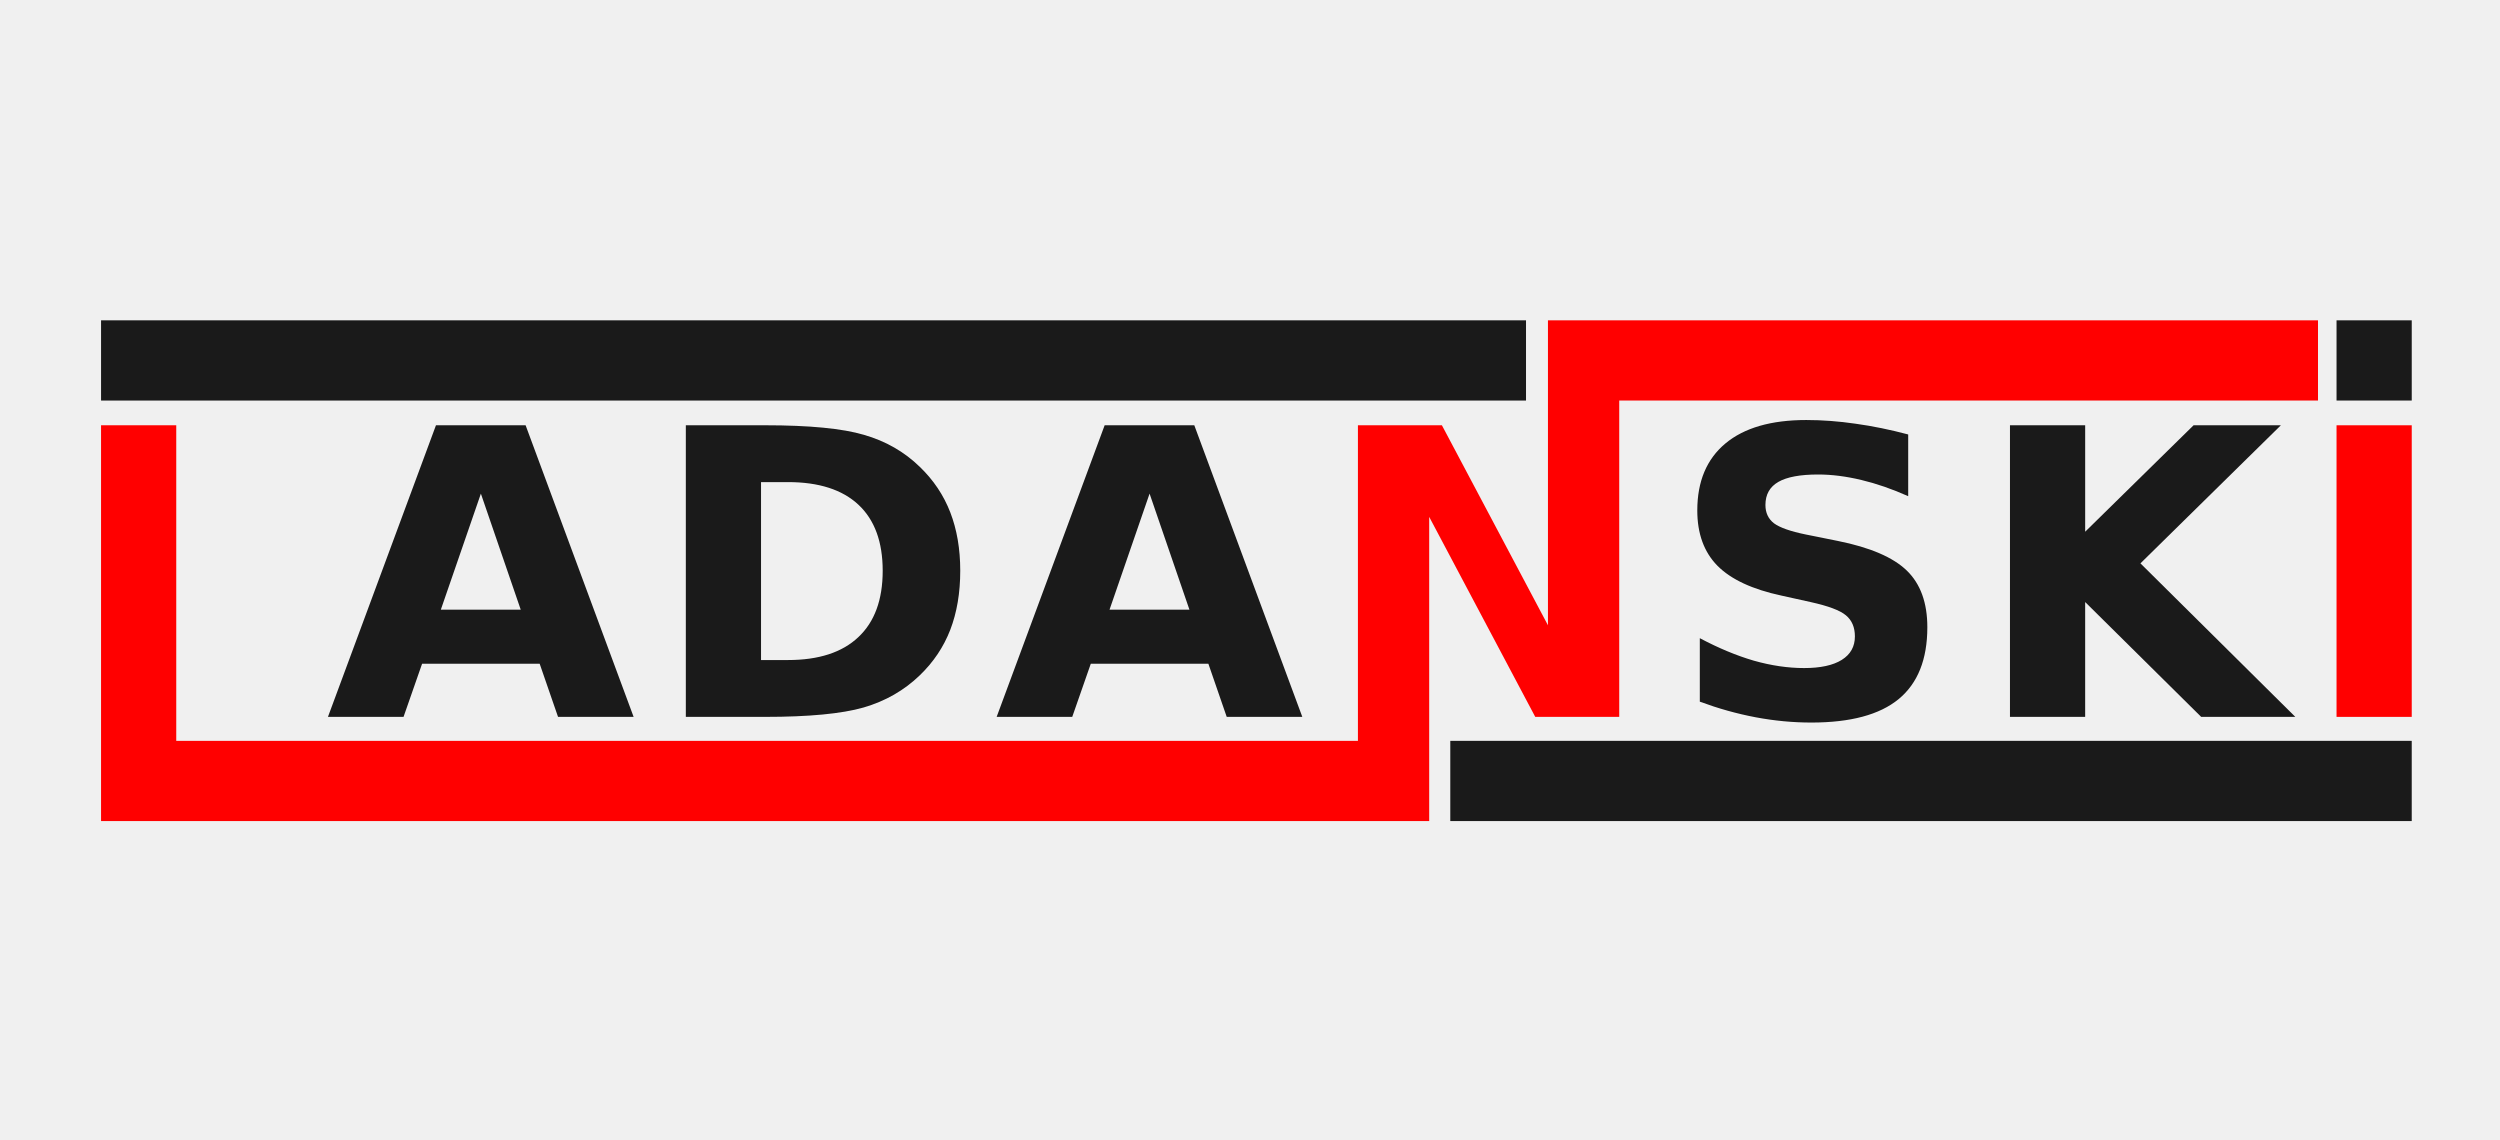
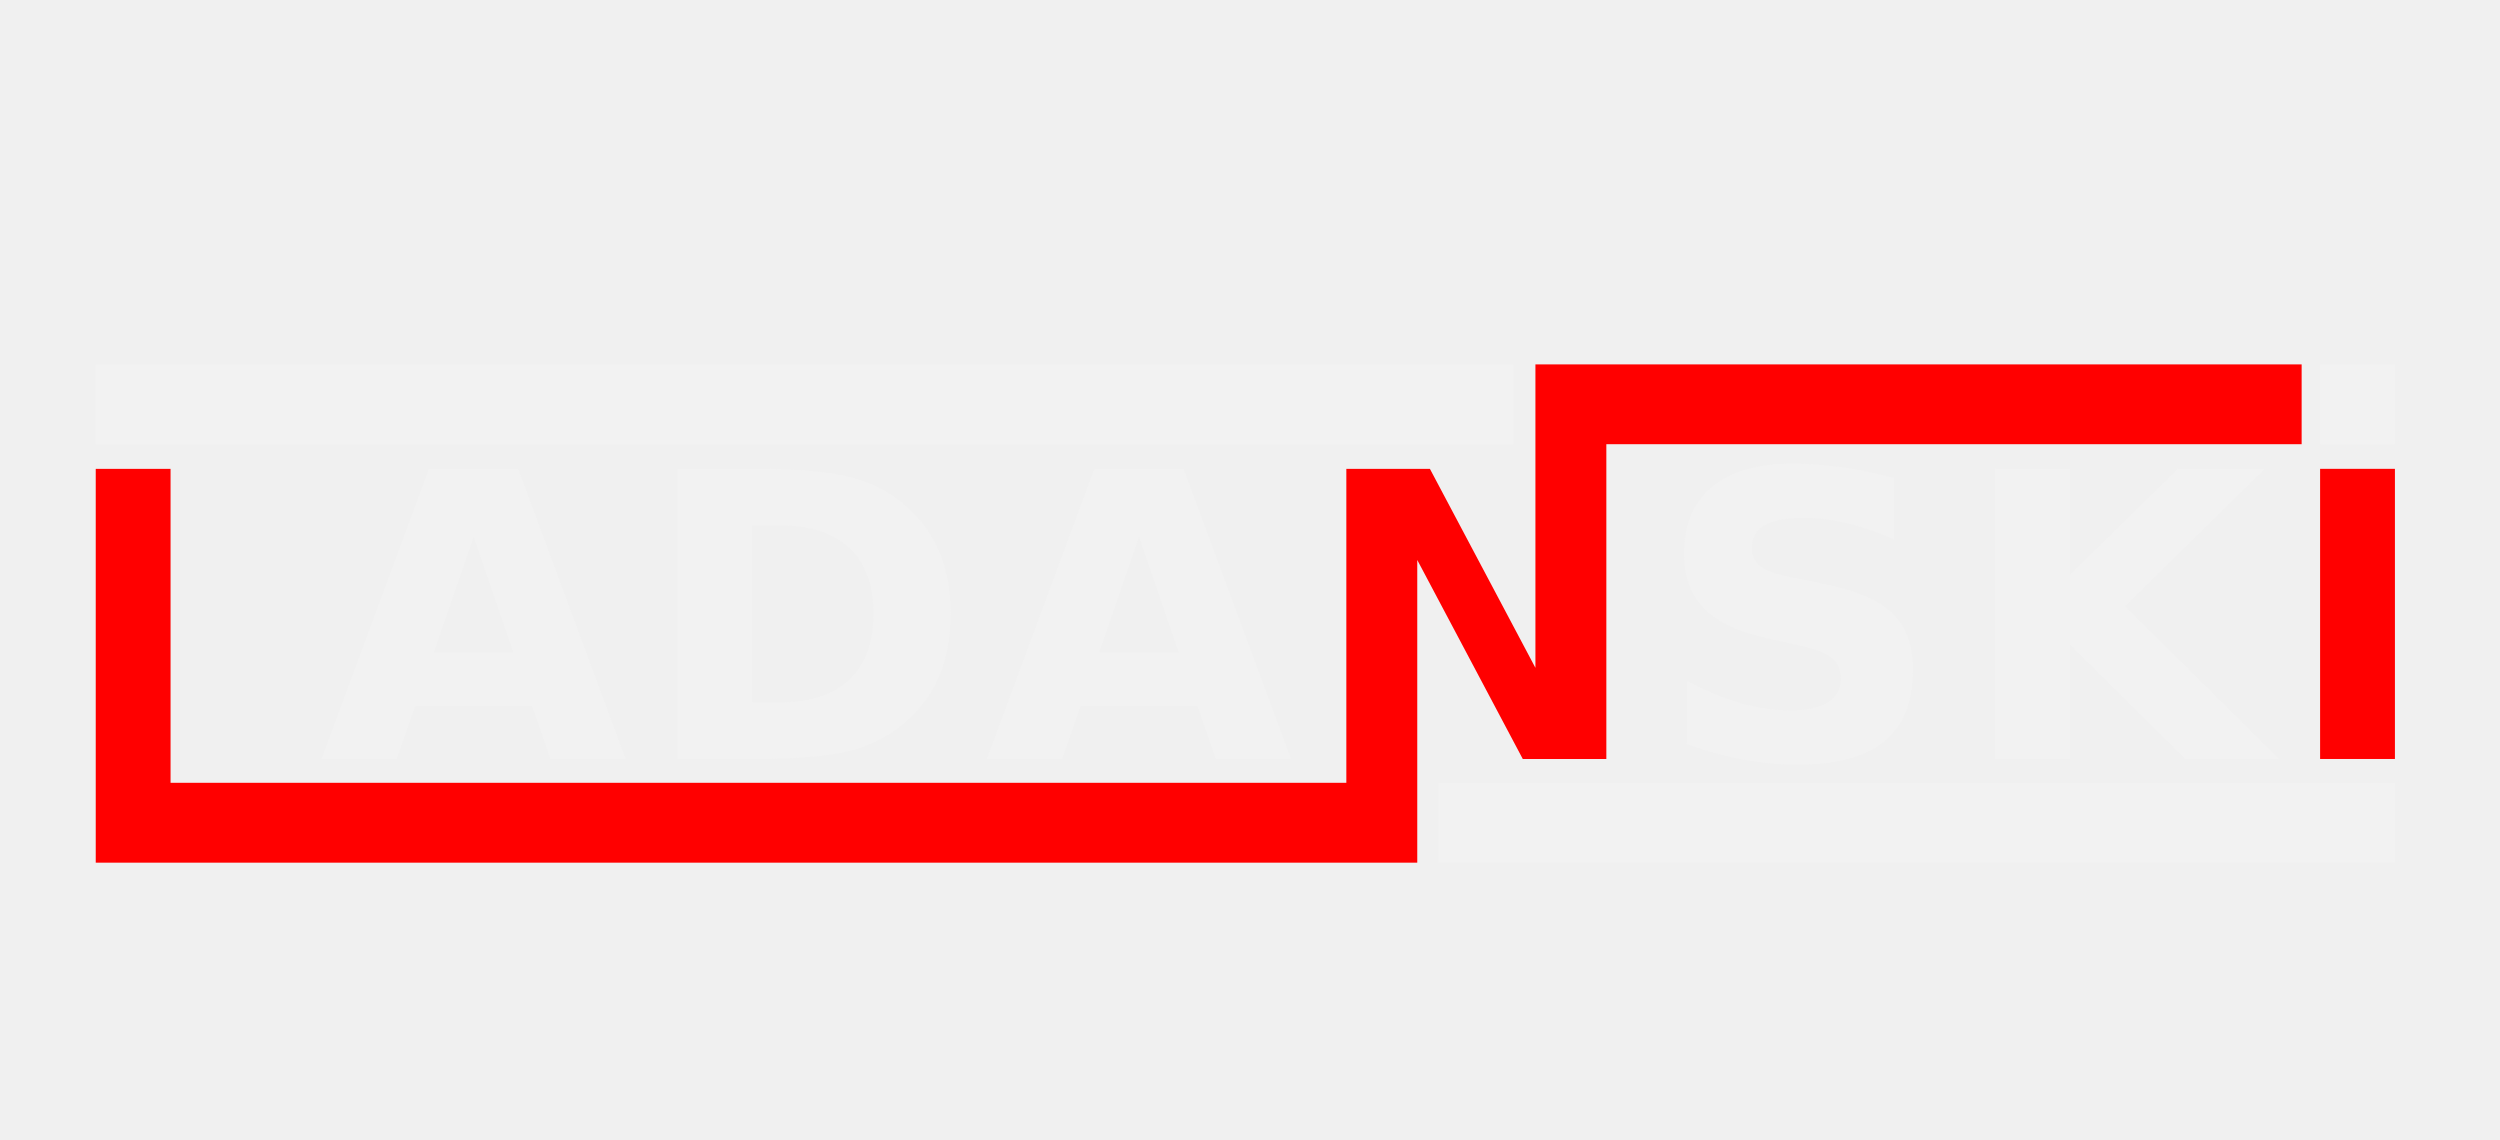
- <svg xmlns="http://www.w3.org/2000/svg" version="1.1" id="svg2" width="250" height="114" viewBox="0 0 250 114">
+ <svg xmlns="http://www.w3.org/2000/svg" version="1.1" id="svg2" width="125" height="57" viewBox="0 0 125 57">
  <defs id="defs6" />
-   <g id="layer1" style="display:inline" transform="translate(0,-11)" />
-   <g id="layer2" style="display:inline;opacity:1" transform="translate(0,-11)">
-     <path style="font-style:normal;font-weight:bold;font-size:40px;line-height:1.25;font-family:sans-serif;letter-spacing:0px;word-spacing:0px;fill:#ff0000;fill-opacity:1;stroke:none" d="m 154.795,43.033 v 6.494 1.527 22.473 l -10.605,-20 h -8.398 V 85.084 H 17.625 V 53.527 H 10.105 V 93.107 H 142.92 V 86.688 85.084 62.688 l 10.605,20 h 8.398 V 51.055 h 69.877 v -8.021 z" id="path52" />
-     <path id="path54" style="font-style:normal;font-weight:bold;font-size:40px;line-height:1.25;font-family:sans-serif;letter-spacing:0px;word-spacing:0px;fill:#1a1a1a;fill-opacity:1;stroke:none" d="M 53.967,77.375 H 42.209 L 40.354,82.688 H 32.795 L 43.596,53.528 h 8.965 L 63.362,82.688 h -7.559 z m -9.883,-5.41 h 7.988 L 48.088,60.364 Z" />
-     <path id="path56" style="font-style:normal;font-weight:bold;font-size:40px;line-height:1.25;font-family:sans-serif;letter-spacing:0px;word-spacing:0px;fill:#1a1a1a;fill-opacity:1;stroke:none" d="m 76.103,59.211 v 17.793 h 2.695 q 4.609,0 7.031,-2.285 2.441,-2.285 2.441,-6.641 0,-4.336 -2.422,-6.602 -2.422,-2.266 -7.051,-2.266 z m -7.52,-5.684 h 7.93 q 6.641,0 9.883,0.957 3.262,0.938 5.586,3.203 2.051,1.973 3.047,4.551 0.996,2.578 0.996,5.84 0,3.301 -0.996,5.898 -0.996,2.578 -3.047,4.551 -2.344,2.266 -5.625,3.223 -3.281,0.938 -9.844,0.938 h -7.93 z" />
-     <path id="path58" style="font-style:normal;font-weight:bold;font-size:40px;line-height:1.25;font-family:sans-serif;letter-spacing:0px;word-spacing:0px;fill:#1a1a1a;fill-opacity:1;stroke:none" d="m 120.837,77.375 h -11.758 l -1.855,5.313 H 99.665 L 110.465,53.528 h 8.965 l 10.801,29.16 h -7.559 z m -9.883,-5.41 h 7.988 l -3.984,-11.602 z" />
-     <path id="path62" style="font-style:normal;font-weight:bold;font-size:40px;line-height:1.25;font-family:sans-serif;letter-spacing:0px;word-spacing:0px;fill:#1a1a1a;fill-opacity:1;stroke:none" d="m 190.82,54.446 v 6.172 q -2.402,-1.074 -4.688,-1.621 -2.285,-0.547 -4.316,-0.547 -2.695,0 -3.984,0.742 -1.289,0.742 -1.289,2.305 0,1.172 0.859,1.836 0.879,0.645 3.164,1.113 l 3.203,0.645 q 4.863,0.977 6.914,2.969 2.051,1.992 2.051,5.664 0,4.824 -2.871,7.187 -2.852,2.344 -8.73,2.344 -2.773,0 -5.566,-0.527 -2.793,-0.527 -5.586,-1.562 v -6.348 q 2.793,1.484 5.391,2.246 2.617,0.742 5.039,0.742 2.461,0 3.77,-0.82 1.309,-0.82 1.309,-2.344 0,-1.367 -0.898,-2.109 -0.879,-0.742 -3.535,-1.328 l -2.91,-0.645 q -4.375,-0.938 -6.406,-2.988 -2.012,-2.051 -2.012,-5.527 0,-4.355 2.812,-6.699 2.812,-2.344 8.086,-2.344 2.402,0 4.941,0.371 2.539,0.352 5.254,1.074 z" />
-     <path id="path64" style="font-style:normal;font-weight:bold;font-size:40px;line-height:1.25;font-family:sans-serif;letter-spacing:0px;word-spacing:0px;fill:#1a1a1a;fill-opacity:1;stroke:none" d="m 200.997,53.528 h 7.52 v 10.645 l 10.84,-10.645 h 8.73 L 214.044,67.336 229.532,82.688 H 220.118 L 208.516,71.204 V 82.688 h -7.52 z" />
-     <path id="path66" style="font-style:normal;font-weight:bold;font-size:40px;line-height:1.25;font-family:sans-serif;letter-spacing:0px;word-spacing:0px;fill:#ff0000;fill-opacity:1;stroke:none" d="m 233.654,53.528 h 7.52 V 82.688 h -7.52 z" />
-     <path d="m 145.029,93.107 h 96.144 v -8.022 h -96.144 z" style="font-style:normal;font-weight:bold;font-size:40px;line-height:1.25;font-family:sans-serif;letter-spacing:0px;word-spacing:0px;fill:#1a1a1a;fill-opacity:1;stroke:none;stroke-width:1.945" id="path81" />
-     <path style="font-style:normal;font-weight:bold;font-size:40px;line-height:1.25;font-family:sans-serif;letter-spacing:0px;word-spacing:0px;fill:#1a1a1a;fill-opacity:1;stroke:none;stroke-width:1.84" d="m 233.654,43.033 v 8.021 h 7.52 v -8.021 z" id="path89" />
-     <path d="M 10.106,51.055 H 152.601 V 43.033 H 10.106 Z" style="font-style:normal;font-weight:bold;font-size:40px;line-height:1.25;font-family:sans-serif;letter-spacing:0px;word-spacing:0px;fill:#1a1a1a;fill-opacity:1;stroke:none;stroke-width:2.369" id="path91" />
-     <rect style="fill:#ffffff;fill-opacity:0;stroke:none" id="rect4535" width="250" height="8.621" x="-0.479" y="116.379" />
+   <g id="layer1" style="display:inline" transform="translate(0,-68)" />
+   <g id="layer2" style="display:inline;opacity:1" transform="translate(0,-68)">
+     <path style="font-style:normal;font-weight:bold;font-size:40px;line-height:1.25;font-family:sans-serif;letter-spacing:0px;word-spacing:0px;fill:#ff0000;fill-opacity:1;stroke:none;stroke-width:0.498" d="m 76.771,86.221 v 3.231 0.76 11.18 L 71.495,91.442 H 67.317 V 107.141 H 8.528 V 91.442 H 4.787 V 111.133 H 70.863 v -3.194 -0.798 -11.142 l 5.276,9.95 h 4.178 V 90.211 h 34.765 v -3.991 z" id="path52" />
+     <path id="path54" style="font-style:normal;font-weight:bold;font-size:40px;line-height:1.25;font-family:sans-serif;letter-spacing:0px;word-spacing:0px;fill:#f2f2f2;fill-opacity:1;stroke:none;stroke-width:0.498" d="m 26.609,103.306 h -5.85 l -0.923,2.643 h -3.76 l 5.373,-14.507 h 4.46 l 5.373,14.507 h -3.76 z m -4.917,-2.692 h 3.974 l -1.982,-5.772 z" />
+     <path id="path56" style="font-style:normal;font-weight:bold;font-size:40px;line-height:1.25;font-family:sans-serif;letter-spacing:0px;word-spacing:0px;fill:#f2f2f2;fill-opacity:1;stroke:none;stroke-width:0.498" d="m 37.621,94.269 v 8.852 h 1.341 q 2.293,0 3.498,-1.137 1.215,-1.137 1.215,-3.304 0,-2.157 -1.205,-3.284 -1.205,-1.127 -3.508,-1.127 z M 33.88,91.442 h 3.945 q 3.304,0 4.917,0.476 1.623,0.466 2.779,1.594 1.02,0.981 1.516,2.264 0.496,1.283 0.496,2.905 0,1.642 -0.496,2.935 -0.496,1.283 -1.516,2.264 -1.166,1.127 -2.798,1.603 -1.632,0.466 -4.897,0.466 H 33.88 Z" />
+     <path id="path58" style="font-style:normal;font-weight:bold;font-size:40px;line-height:1.25;font-family:sans-serif;letter-spacing:0px;word-spacing:0px;fill:#f2f2f2;fill-opacity:1;stroke:none;stroke-width:0.498" d="m 59.877,103.306 h -5.85 l -0.923,2.643 H 49.344 L 54.717,91.442 h 4.46 l 5.373,14.507 h -3.76 z m -4.917,-2.692 h 3.974 l -1.982,-5.772 z" />
+     <path id="path62" style="font-style:normal;font-weight:bold;font-size:40px;line-height:1.25;font-family:sans-serif;letter-spacing:0px;word-spacing:0px;fill:#f2f2f2;fill-opacity:1;stroke:none;stroke-width:0.498" d="m 94.694,91.899 v 3.071 Q 93.499,94.435 92.362,94.163 91.225,93.891 90.215,93.891 q -1.341,0 -1.982,0.369 -0.641,0.369 -0.641,1.147 0,0.583 0.428,0.913 0.437,0.321 1.574,0.554 l 1.594,0.321 q 2.42,0.486 3.44,1.477 1.02,0.991 1.02,2.818 0,2.4 -1.428,3.576 -1.419,1.166 -4.343,1.166 -1.38,0 -2.769,-0.262 -1.39,-0.262 -2.779,-0.777 v -3.158 q 1.39,0.739 2.682,1.117 1.302,0.369 2.507,0.369 1.224,0 1.875,-0.408 0.651,-0.408 0.651,-1.166 0,-0.68 -0.447,-1.049 -0.437,-0.369 -1.759,-0.661 l -1.448,-0.321 q -2.177,-0.466 -3.187,-1.487 -1.001,-1.02 -1.001,-2.75 0,-2.167 1.399,-3.333 1.399,-1.166 4.023,-1.166 1.195,0 2.458,0.185 1.263,0.175 2.614,0.534 z" />
+     <path id="path64" style="font-style:normal;font-weight:bold;font-size:40px;line-height:1.25;font-family:sans-serif;letter-spacing:0px;word-spacing:0px;fill:#f2f2f2;fill-opacity:1;stroke:none;stroke-width:0.498" d="m 99.757,91.442 h 3.741 v 5.296 l 5.393,-5.296 h 4.343 l -6.987,6.87 7.706,7.638 h -4.684 l -5.772,-5.714 v 5.714 h -3.741 z" />
+     <path id="path66" style="font-style:normal;font-weight:bold;font-size:40px;line-height:1.25;font-family:sans-serif;letter-spacing:0px;word-spacing:0px;fill:#ff0000;fill-opacity:1;stroke:none;stroke-width:0.498" d="m 116.005,91.442 h 3.741 V 105.949 h -3.741 z" />
+     <path d="m 71.913,111.133 h 47.833 v -3.991 H 71.913 Z" style="font-style:normal;font-weight:bold;font-size:40px;line-height:1.25;font-family:sans-serif;letter-spacing:0px;word-spacing:0px;fill:#f2f2f2;fill-opacity:1;stroke:none;stroke-width:0.968" id="path81" />
+     <path style="font-style:normal;font-weight:bold;font-size:40px;line-height:1.25;font-family:sans-serif;letter-spacing:0px;word-spacing:0px;fill:#f2f2f2;fill-opacity:1;stroke:none;stroke-width:0.916" d="m 116.005,86.221 v 3.991 h 3.741 v -3.991 z" id="path89" />
+     <path d="M 4.787,90.212 H 75.68 V 86.22 H 4.787 Z" style="font-style:normal;font-weight:bold;font-size:40px;line-height:1.25;font-family:sans-serif;letter-spacing:0px;word-spacing:0px;fill:#f2f2f2;fill-opacity:1;stroke:none;stroke-width:1.178" id="path91" />
  </g>
</svg>
